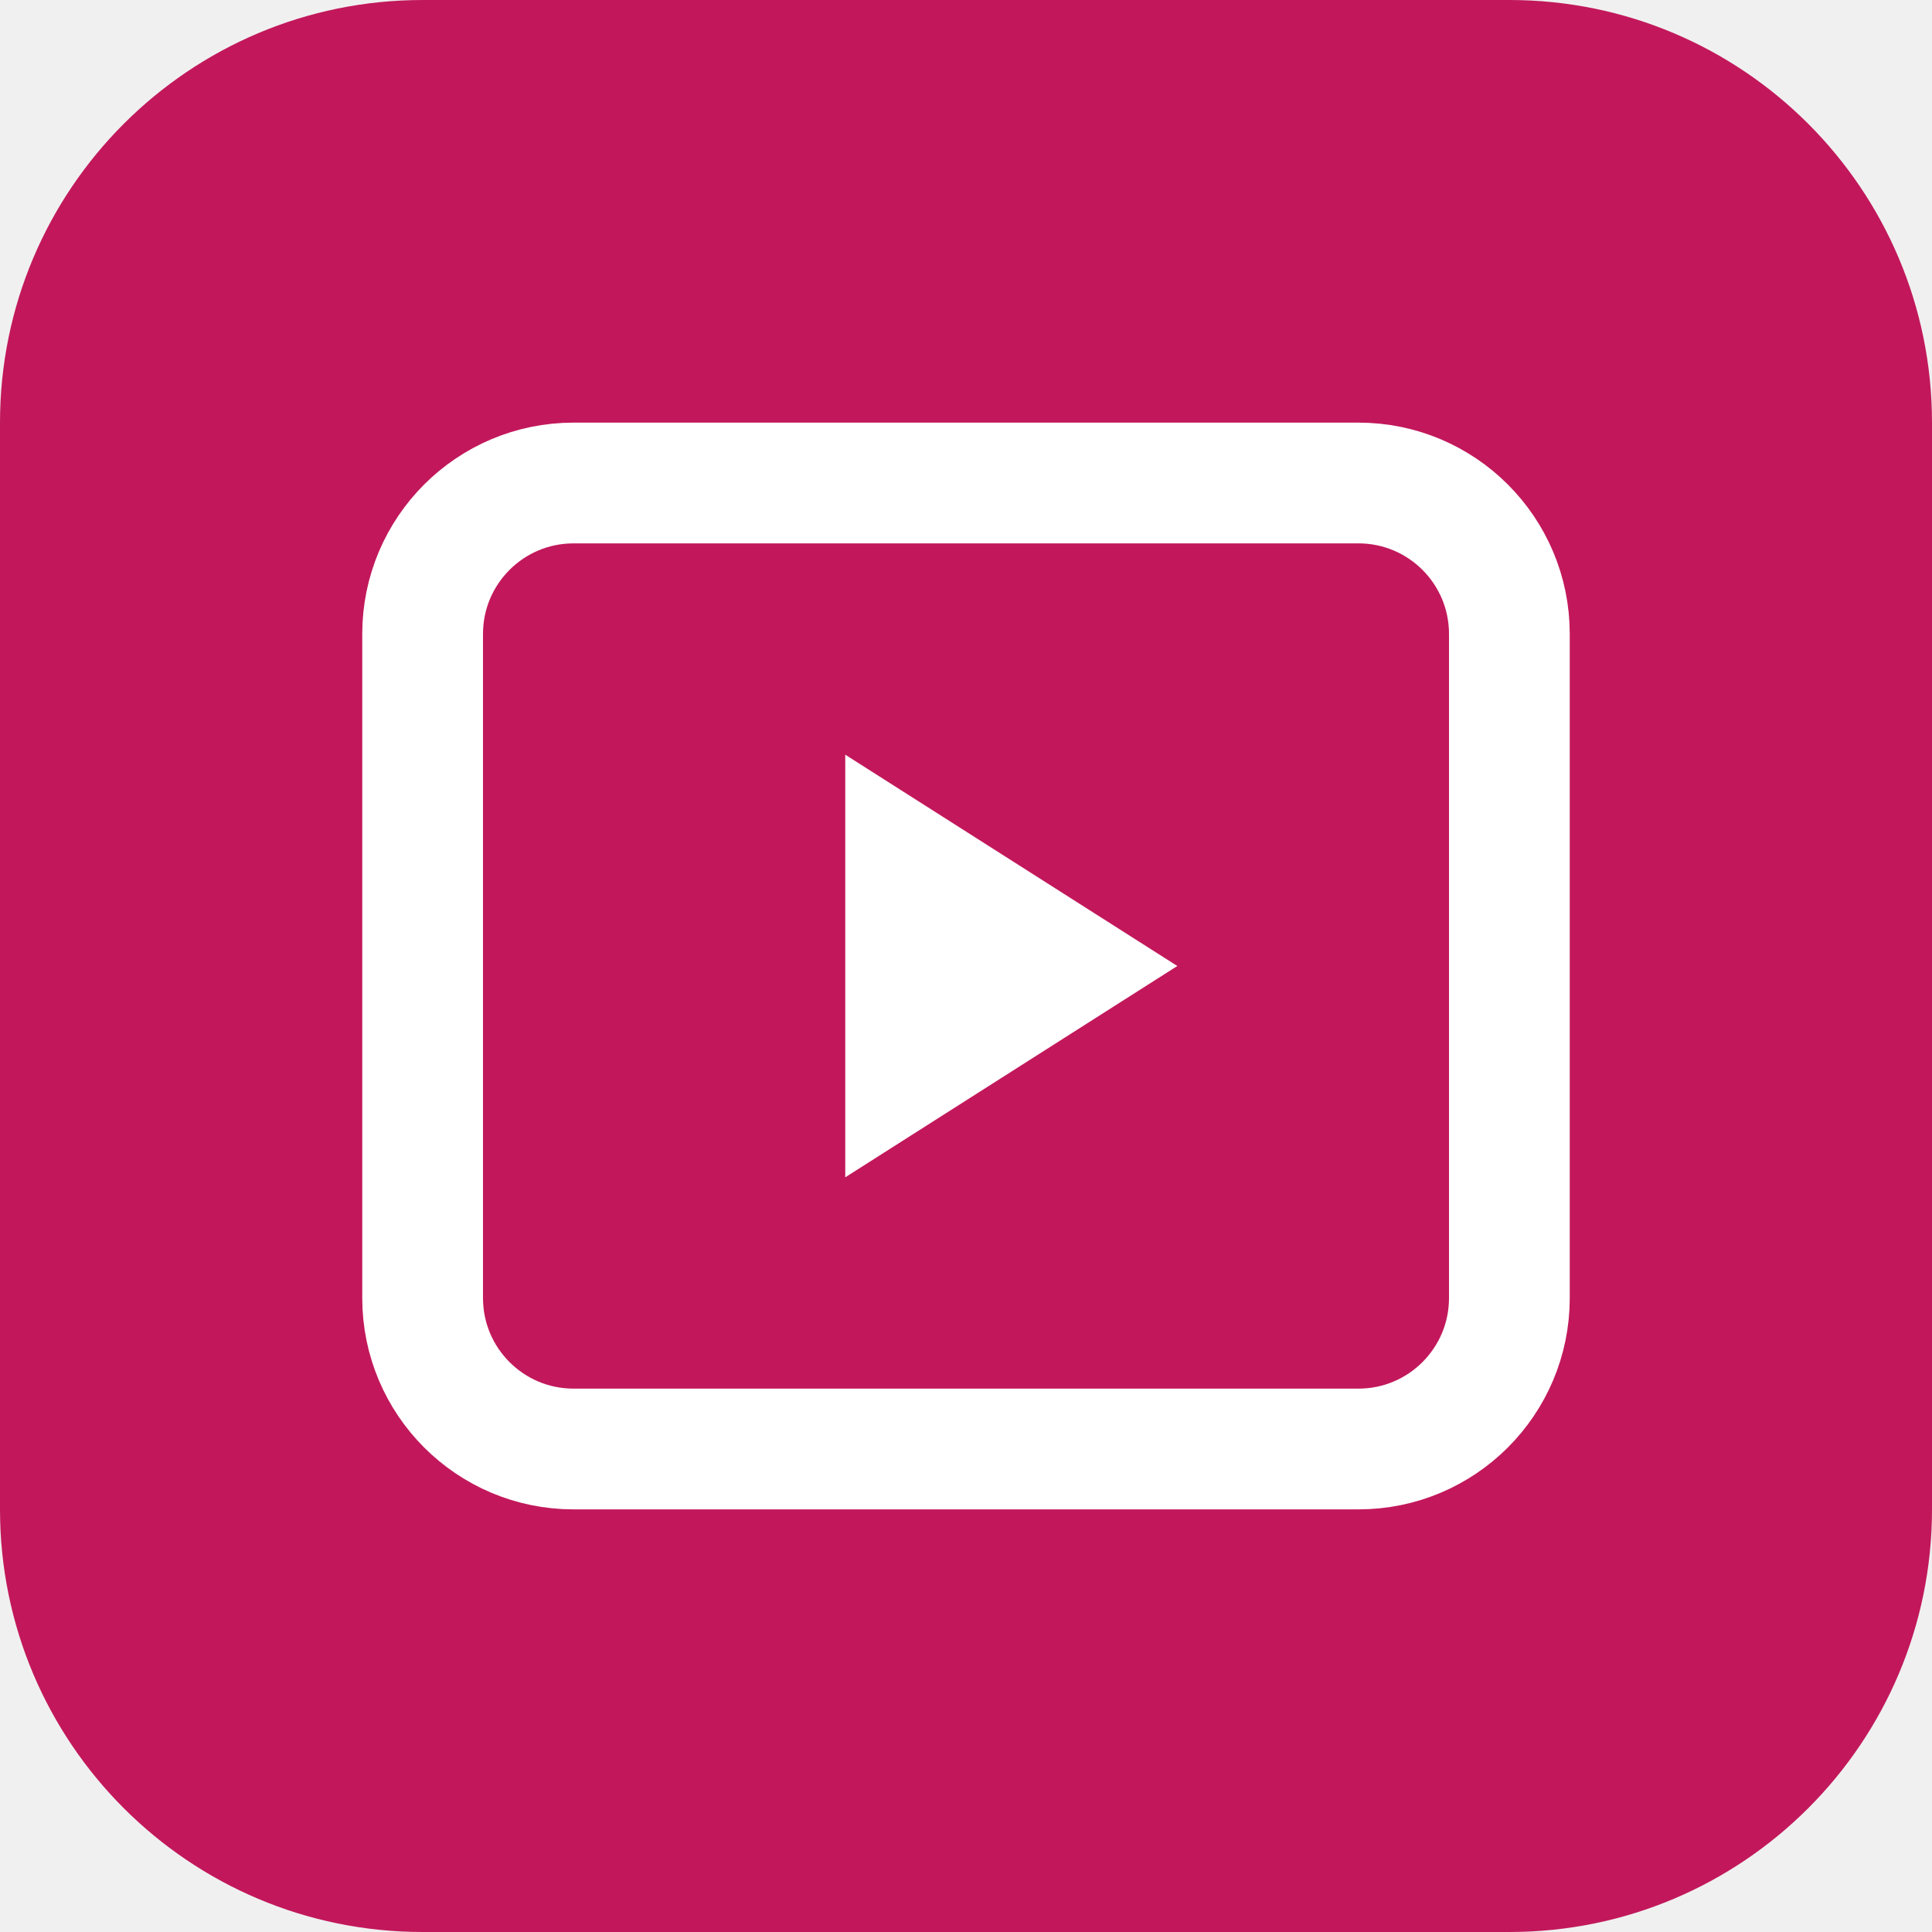
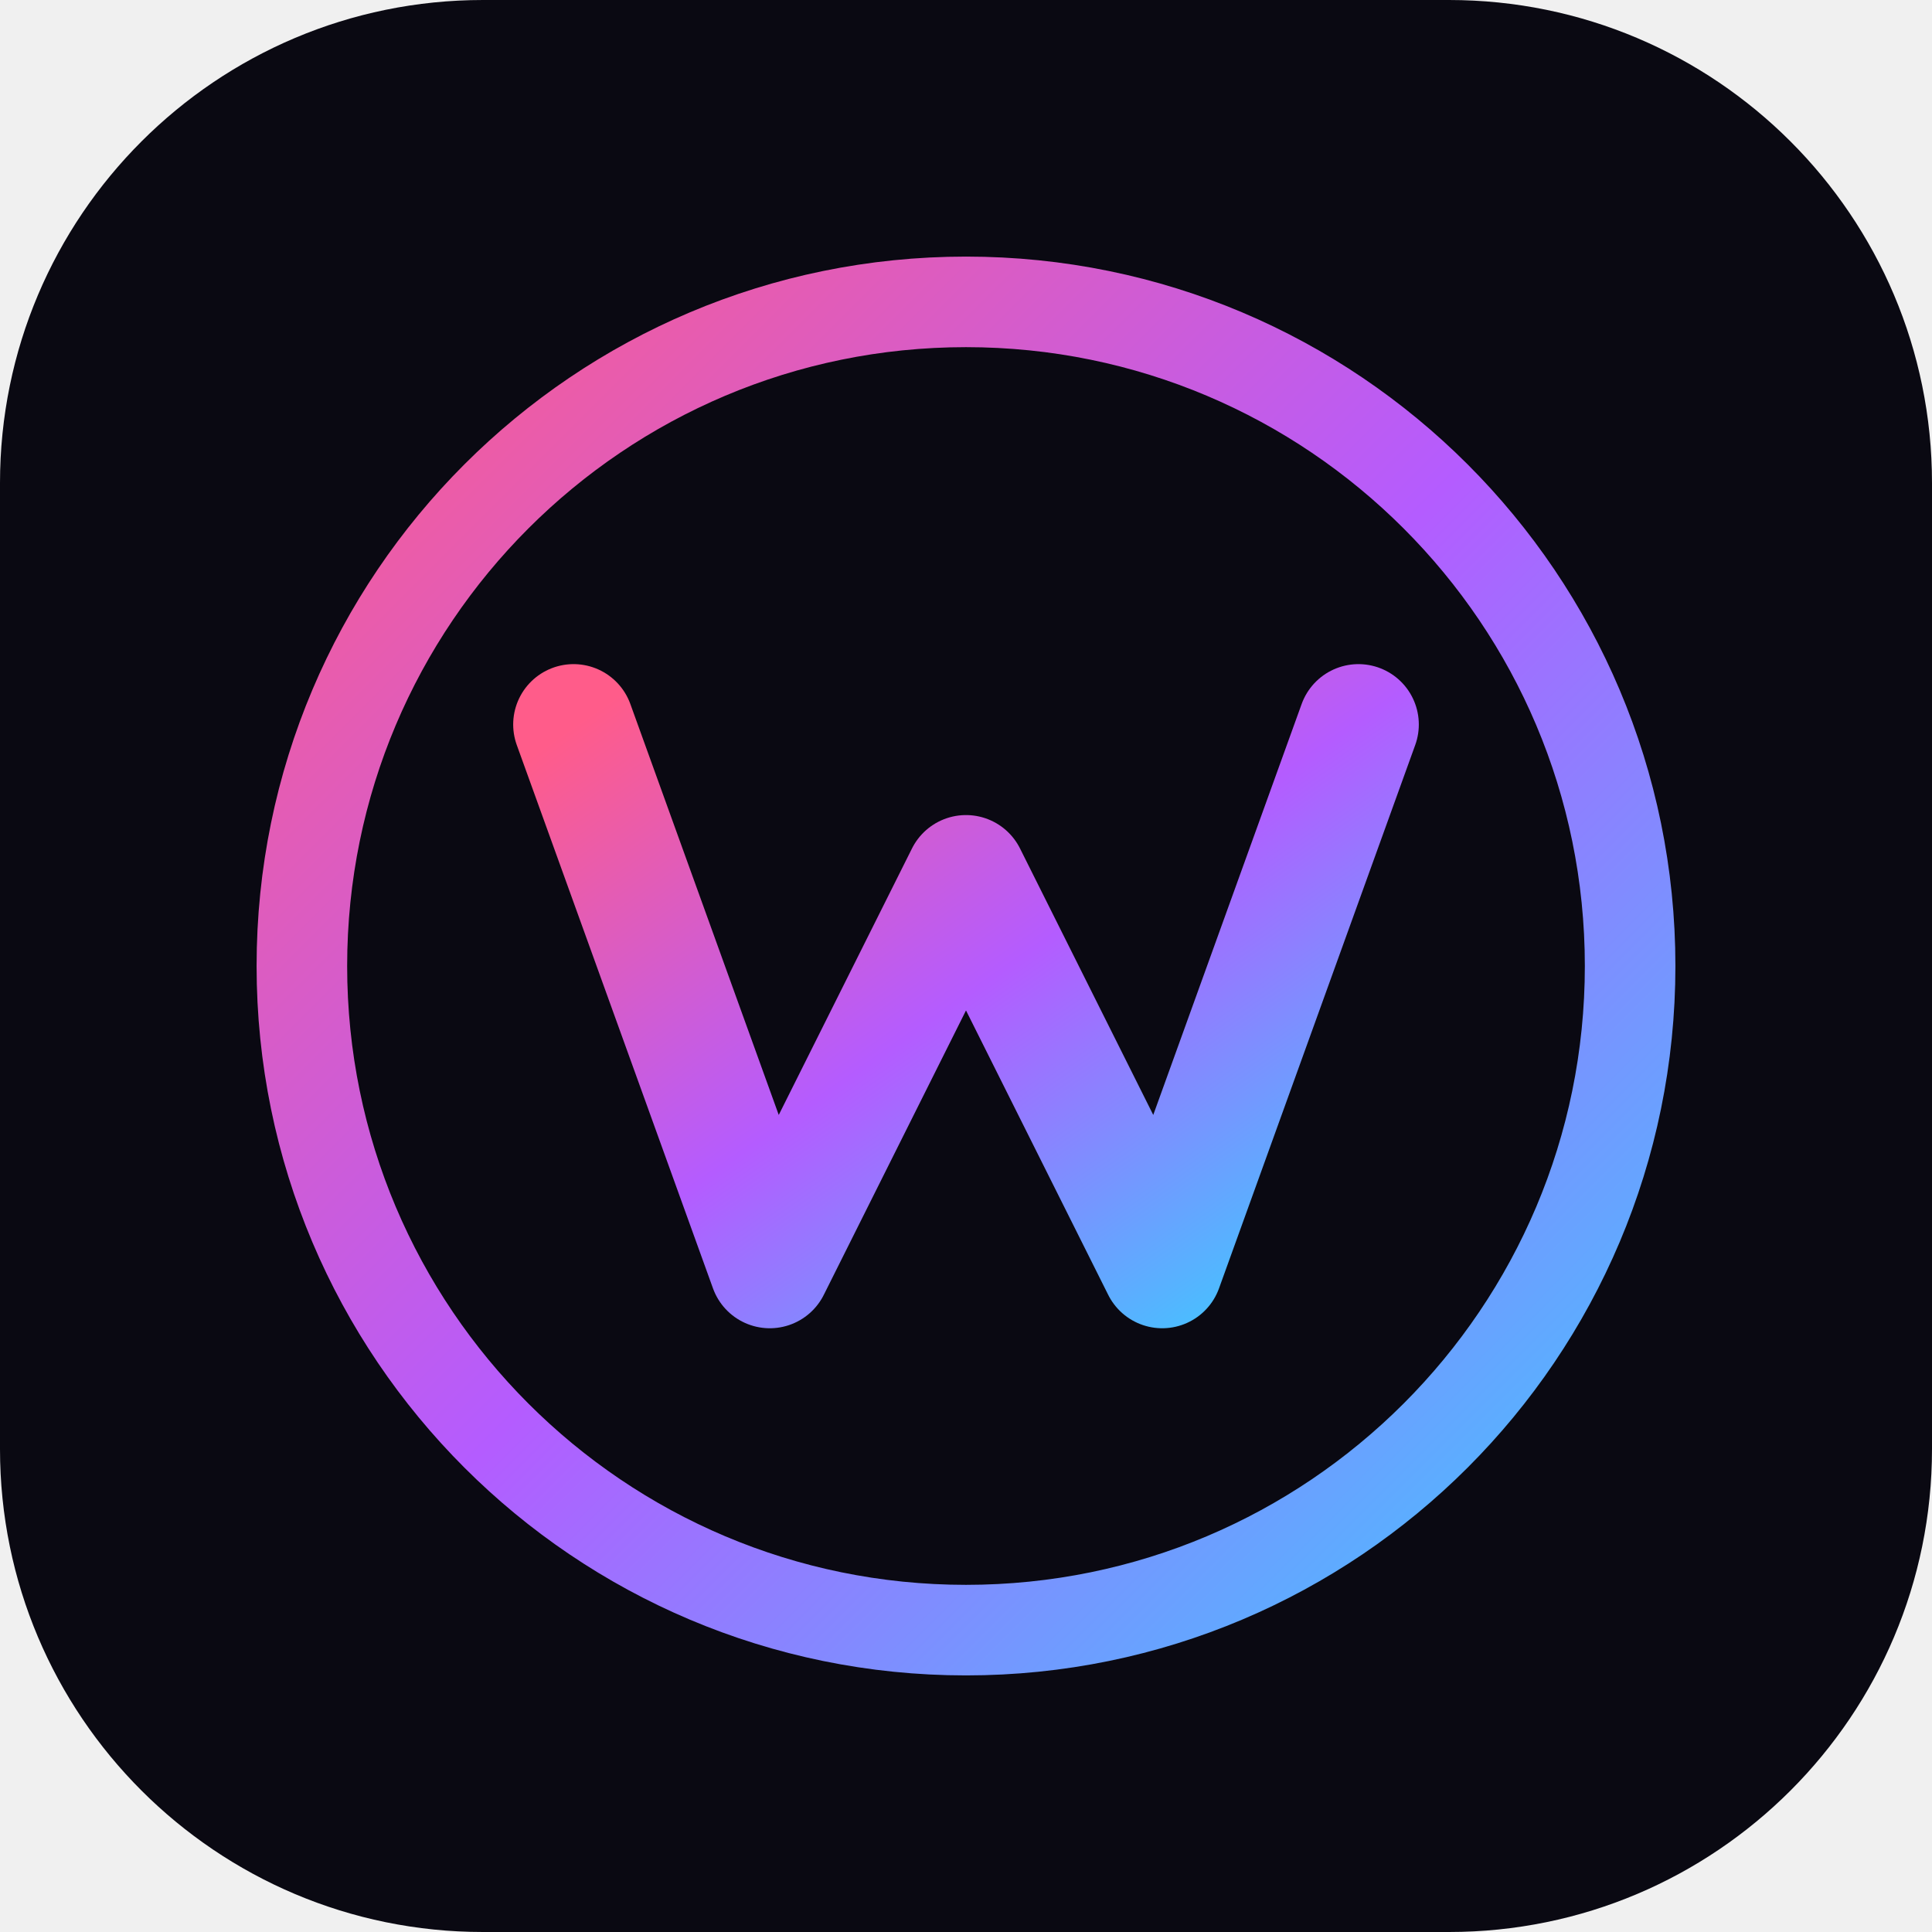
<svg xmlns="http://www.w3.org/2000/svg" viewBox="0 0 64 64">
-   <rect width="64" height="64" rx="14" fill="#c2185b" />
-   <rect x="14" y="16" width="36" height="32" rx="5" fill="none" stroke="#fff" stroke-width="4" />
-   <path d="M28 25v14l11-7z" fill="#fff" />
+   <defs>
+     <linearGradient id="g" x1="0" y1="0" x2="1" y2="1">
+       <stop offset="0" stop-color="#ff5c8a" />
+       <stop offset=".5" stop-color="#b45cff" />
+       <stop offset="1" stop-color="#3fc8ff" />
+     </linearGradient>
+   </defs>
+   <rect width="64" height="64" rx="16" fill="#0a0912" />
+   <circle cx="32" cy="32" r="22" fill="none" stroke="url(#g)" stroke-width="3" />
+   <path d="M19 24l6.5 18 6.5-13 6.5 13L45 24" fill="none" stroke="url(#g)" stroke-width="4" stroke-linejoin="round" stroke-linecap="round" />
</svg>
